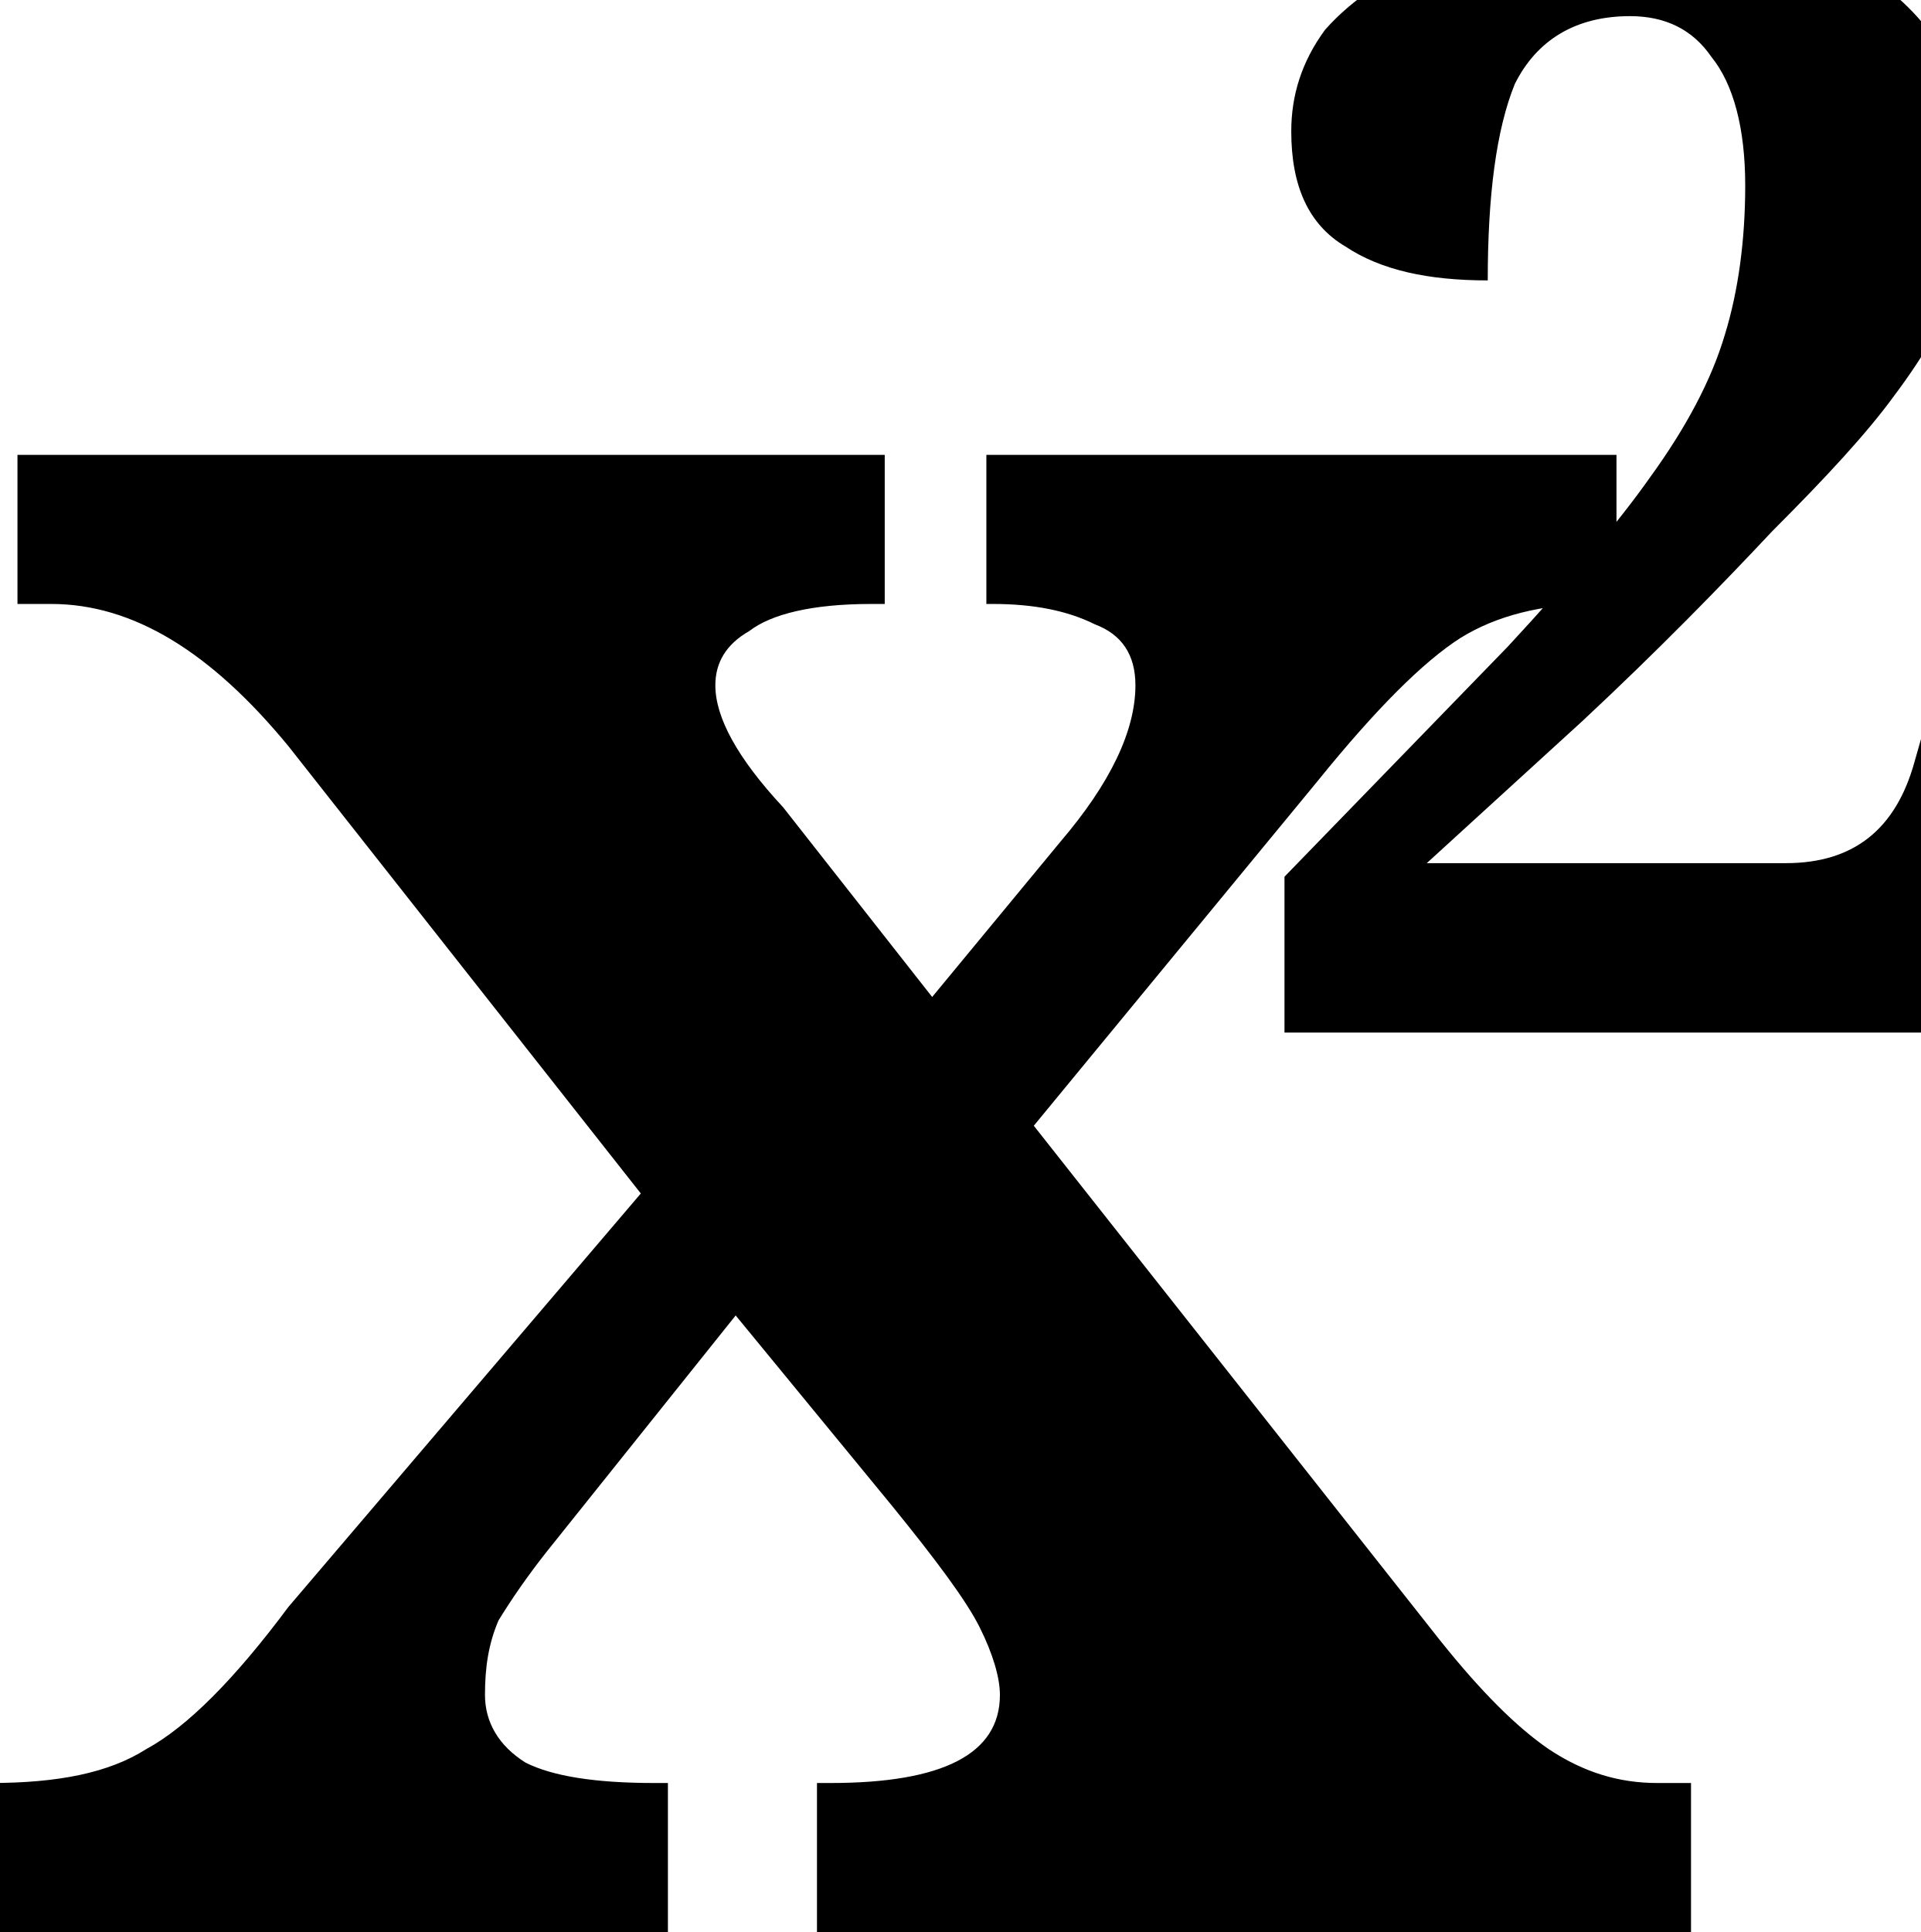
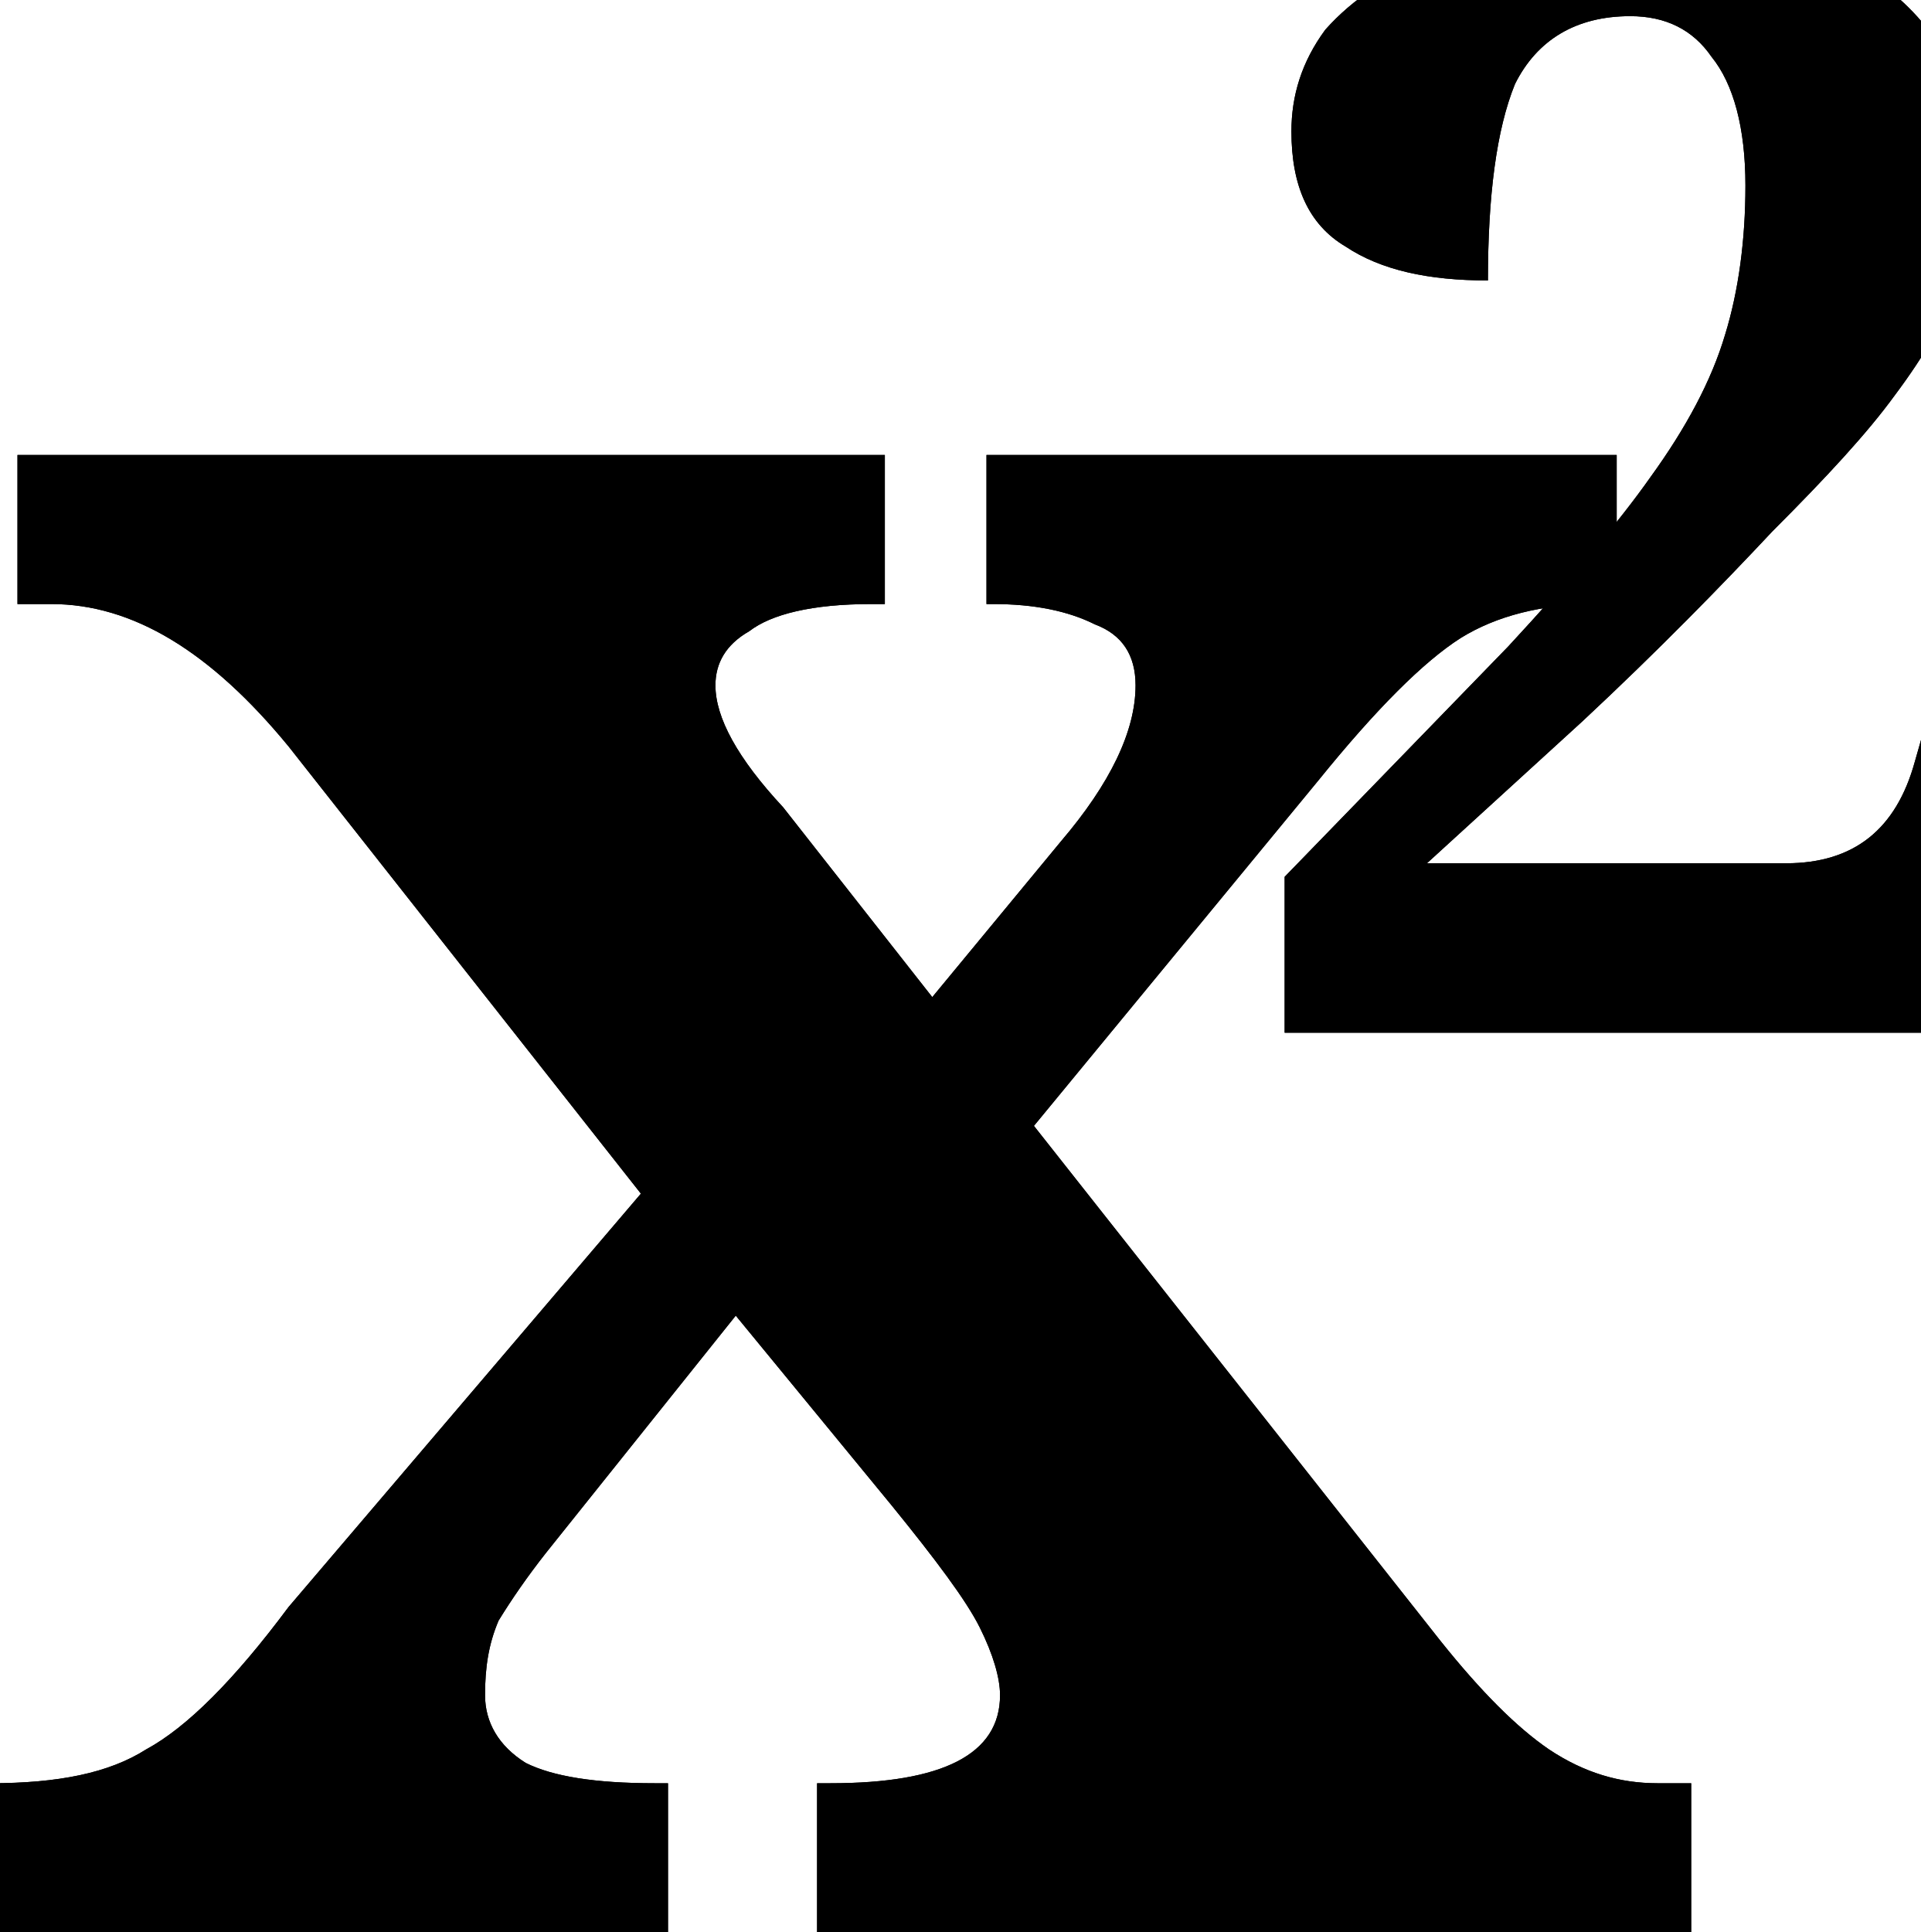
- <svg xmlns="http://www.w3.org/2000/svg" width="4.429mm" height="4.455mm" viewBox="0 0 4.429 4.455" version="1.1" id="svg1">
+ <svg xmlns="http://www.w3.org/2000/svg" width="4.713mm" height="4.74mm" viewBox="0 0 4.713 4.74" version="1.1" id="svg1">
  <defs id="defs1" />
-   <g id="layer1" transform="translate(-13.7373,-100.5153)">
-     <g id="g11" transform="translate(-13.01537,-4.783426)">
+   <g id="layer1" transform="translate(-7.464881,-101.591)">
+     <g id="g11" transform="matrix(1.064099,0,0,1.064099,-21.0026,-10.45721)">
      <text xml:space="preserve" style="font-style:normal;font-variant:normal;font-weight:bold;font-stretch:normal;font-size:6.35px;font-family:Serif;-inkscape-font-specification:'Serif, Bold';font-variant-ligatures:normal;font-variant-caps:normal;font-variant-numeric:normal;font-variant-east-asian:normal;fill:#000000;stroke-width:0.265" x="26.607" y="109.754" id="text1">
        <tspan id="tspan1" style="font-style:normal;font-variant:normal;font-weight:bold;font-stretch:normal;font-size:6.35px;font-family:Serif;-inkscape-font-specification:'Serif, Bold';font-variant-ligatures:normal;font-variant-caps:normal;font-variant-numeric:normal;font-variant-east-asian:normal;stroke-width:0.265" x="26.607" y="109.754">x</tspan>
      </text>
      <text xml:space="preserve" style="font-style:normal;font-variant:normal;font-weight:bold;font-stretch:normal;font-size:3.528px;font-family:Serif;-inkscape-font-specification:'Serif, Bold';font-variant-ligatures:normal;font-variant-caps:normal;font-variant-numeric:normal;font-variant-east-asian:normal;fill:#000000;stroke-width:0.265" x="29.59" y="107.683" id="text10">
        <tspan id="tspan10" style="font-style:normal;font-variant:normal;font-weight:bold;font-stretch:normal;font-size:3.528px;font-family:Serif;-inkscape-font-specification:'Serif, Bold';font-variant-ligatures:normal;font-variant-caps:normal;font-variant-numeric:normal;font-variant-east-asian:normal;stroke-width:0.265" x="29.59" y="107.683">2</tspan>
      </text>
    </g>
+     <g id="g22" transform="matrix(1.064099,0,0,1.064099,-21.0026,-10.45721)">
+       <text xml:space="preserve" style="font-style:normal;font-variant:normal;font-weight:bold;font-stretch:normal;font-size:6.35px;font-family:Serif;-inkscape-font-specification:'Serif, Bold';font-variant-ligatures:normal;font-variant-caps:normal;font-variant-numeric:normal;font-variant-east-asian:normal;fill:#000000;stroke-width:0.265" x="26.607" y="109.754" id="text21">
+         <tspan id="tspan21" style="font-style:normal;font-variant:normal;font-weight:bold;font-stretch:normal;font-size:6.35px;font-family:Serif;-inkscape-font-specification:'Serif, Bold';font-variant-ligatures:normal;font-variant-caps:normal;font-variant-numeric:normal;font-variant-east-asian:normal;stroke-width:0.265" x="26.607" y="109.754">x</tspan>
+       </text>
+       <text xml:space="preserve" style="font-style:normal;font-variant:normal;font-weight:bold;font-stretch:normal;font-size:3.528px;font-family:Serif;-inkscape-font-specification:'Serif, Bold';font-variant-ligatures:normal;font-variant-caps:normal;font-variant-numeric:normal;font-variant-east-asian:normal;fill:#000000;stroke-width:0.265" x="29.59" y="107.683" id="text22">
+         <tspan id="tspan22" style="font-style:normal;font-variant:normal;font-weight:bold;font-stretch:normal;font-size:3.528px;font-family:Serif;-inkscape-font-specification:'Serif, Bold';font-variant-ligatures:normal;font-variant-caps:normal;font-variant-numeric:normal;font-variant-east-asian:normal;stroke-width:0.265" x="29.59" y="107.683">2</tspan>
+       </text>
+     </g>
  </g>
</svg>
